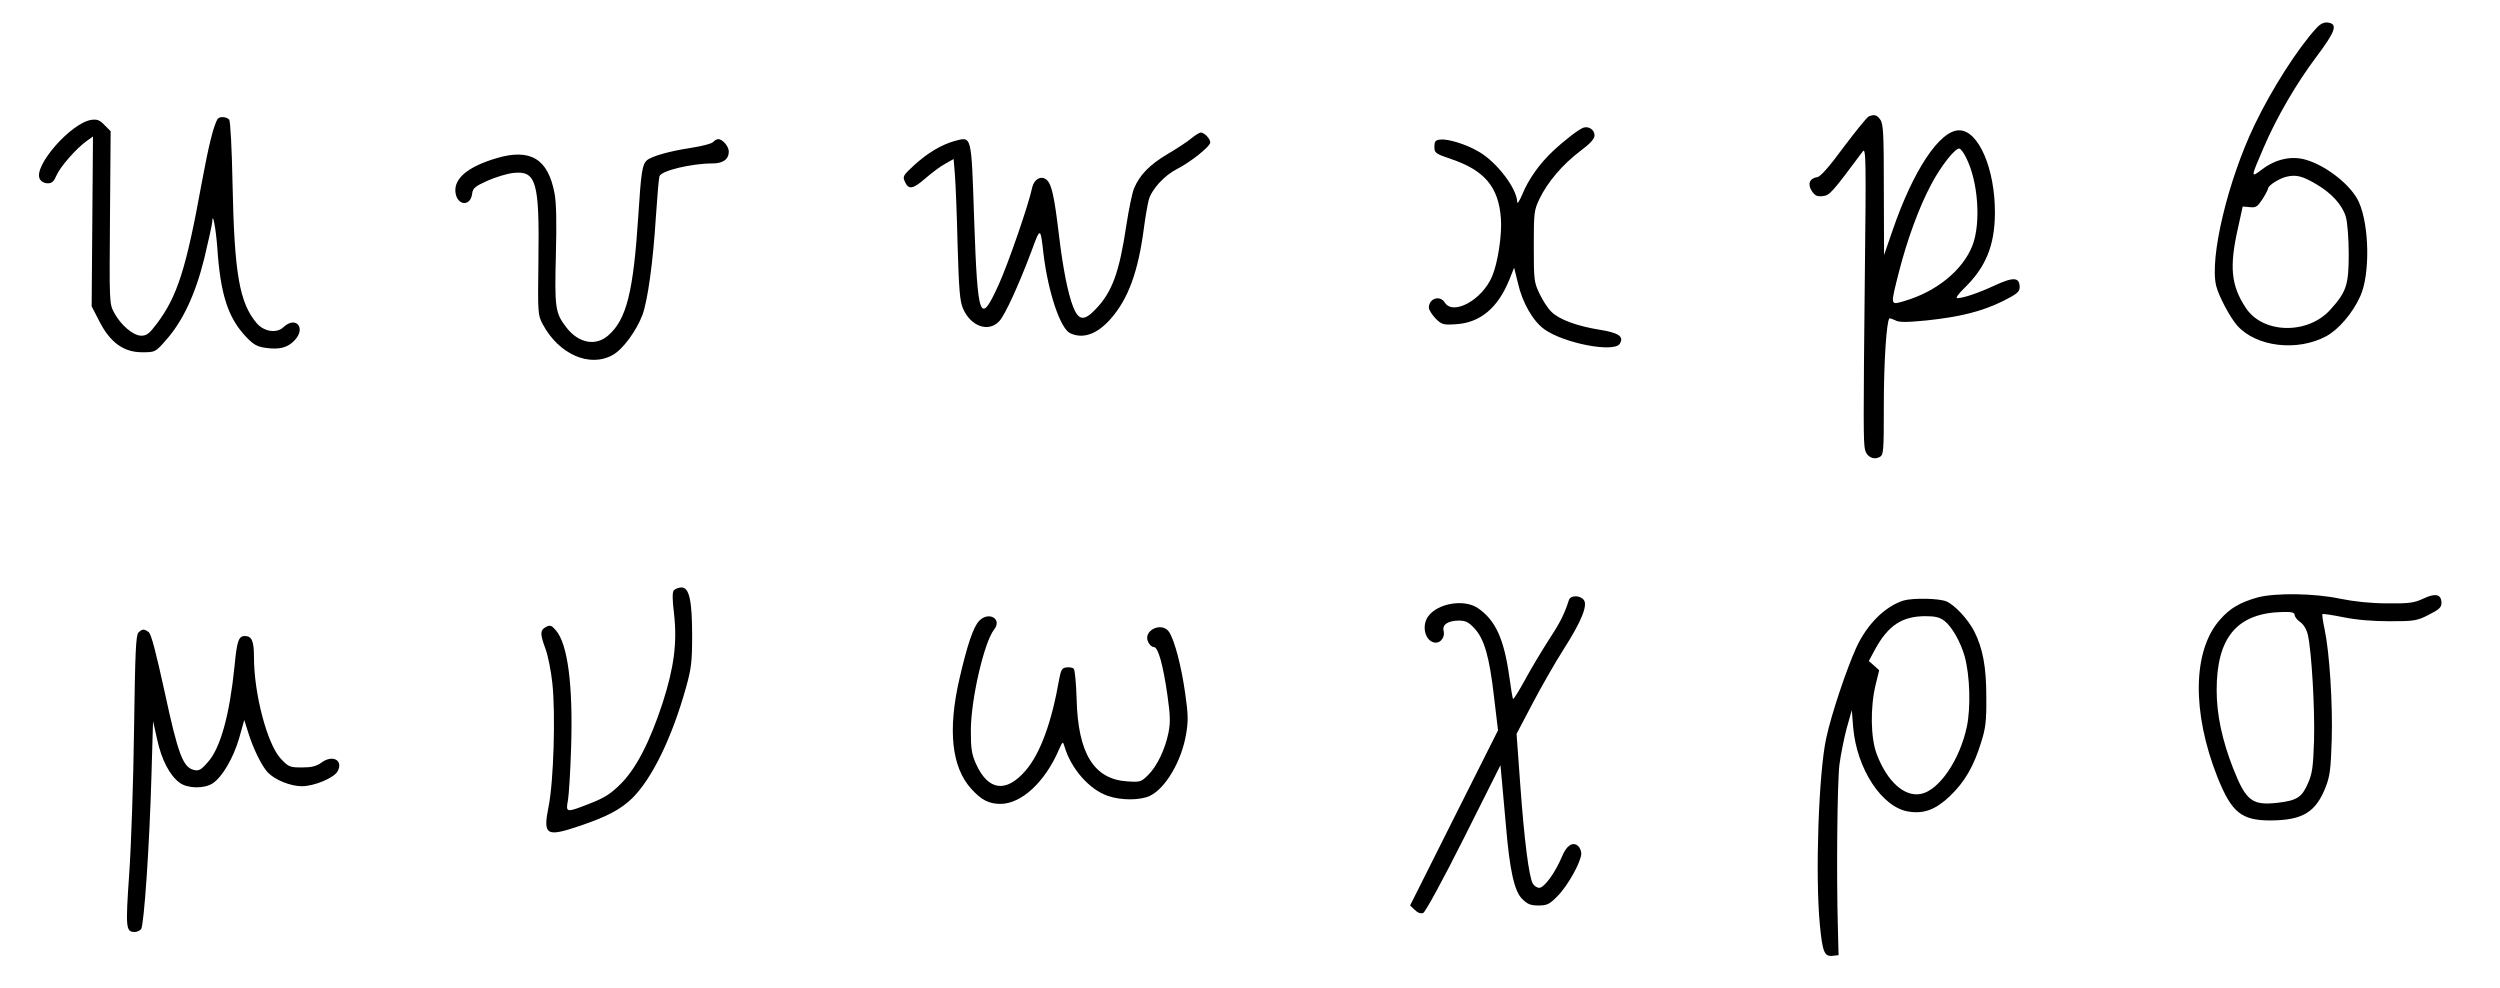
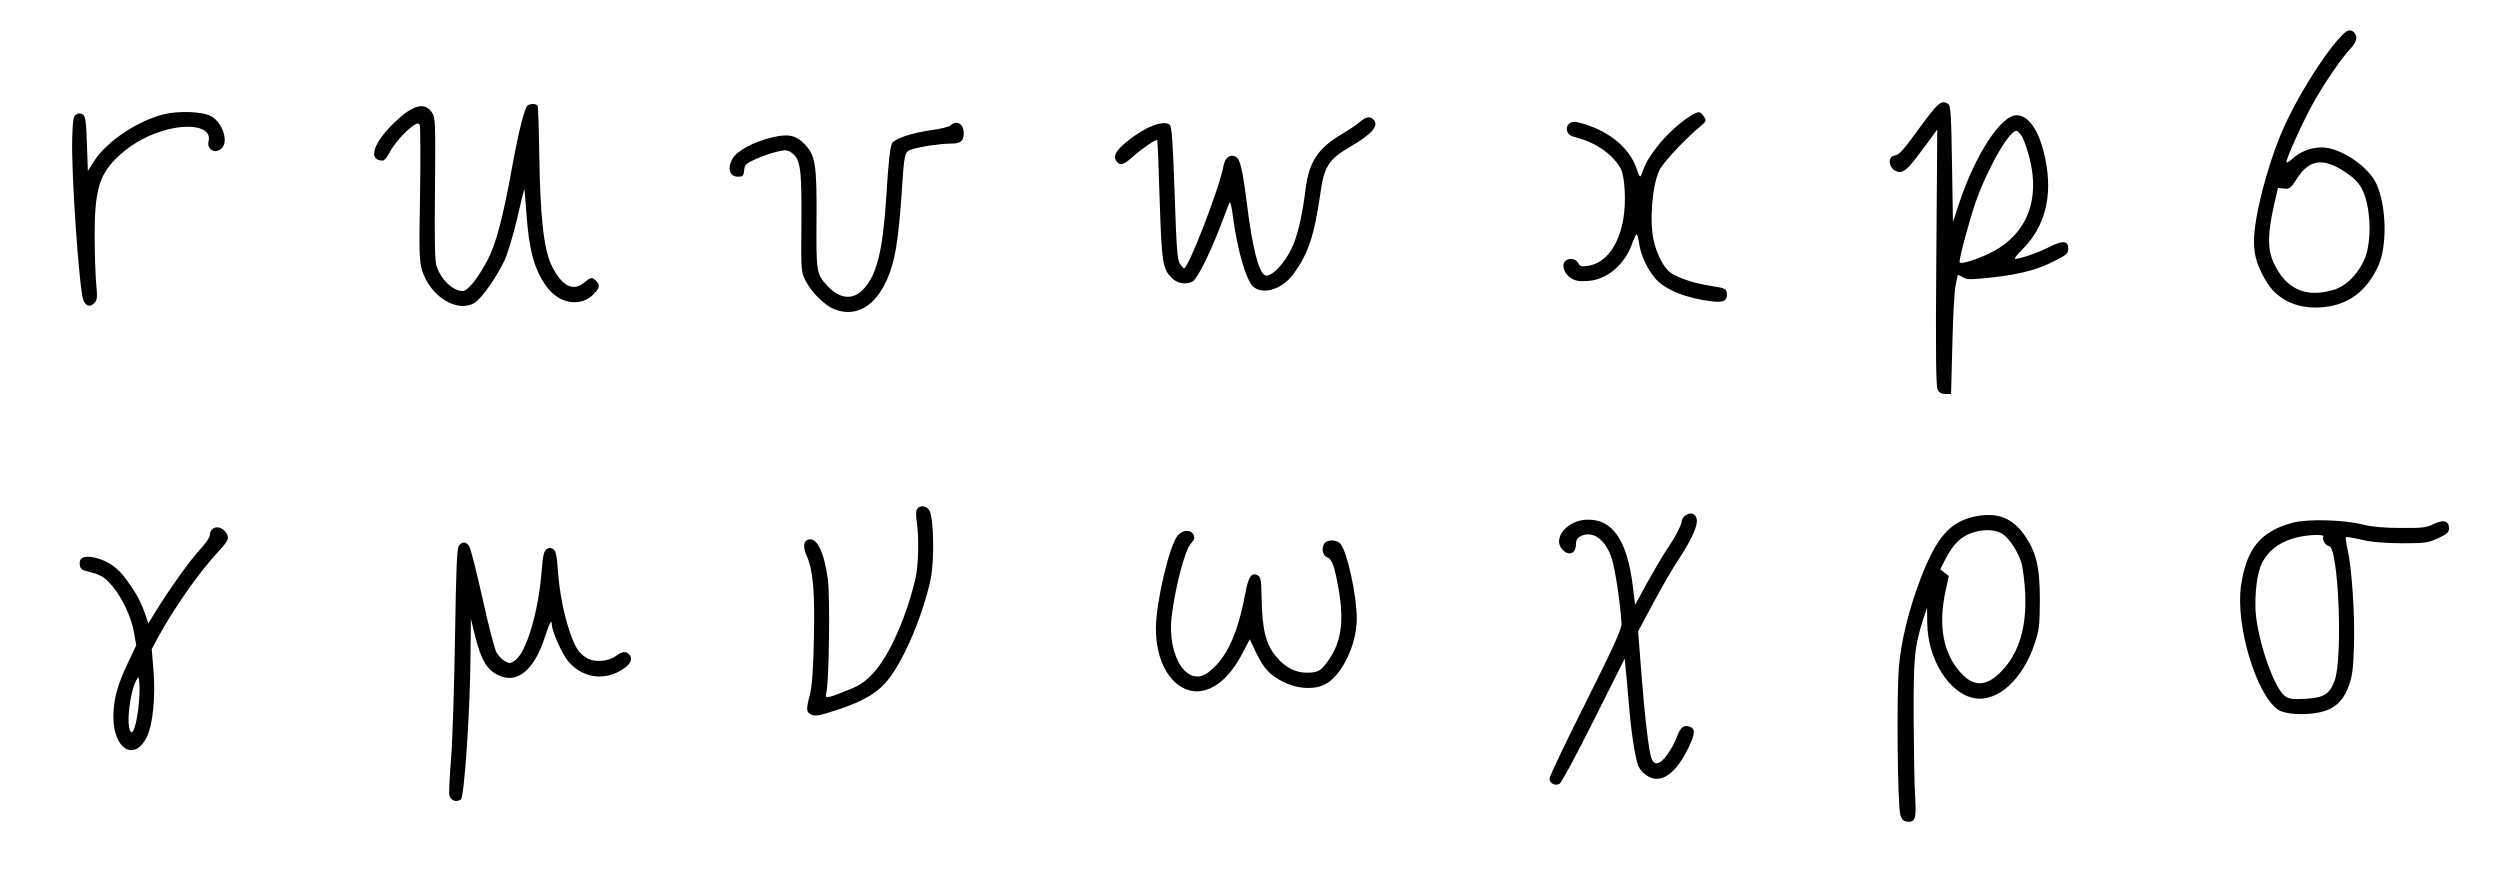
- <svg xmlns="http://www.w3.org/2000/svg" version="1.0" width="1132pt" height="447pt" viewBox="0 0 1132 447" preserveAspectRatio="xMidYMid meet">
-   <g transform="translate(0,447) scale(0.1,-0.1)" fill="#000000" stroke="none">
-     <path d="M10489 4343 c-85 -92 -204 -279 -280 -438 -122 -254 -205 -604 -174 -730 12 -47 62 -141 95 -179 86 -97 273 -119 404 -48 56 31 118 103 153 180 45 97 42 320 -6 427 -33 74 -144 163 -238 191 -65 20 -138 4 -199 -42 -54 -41 -54 -41 6 98 59 138 148 290 238 410 88 117 99 150 52 156 -17 2 -34 -6 -51 -25z m-1 -707 c69 -40 118 -94 134 -148 7 -24 13 -97 13 -168 0 -140 -10 -171 -83 -252 -102 -114 -306 -110 -383 8 -67 101 -75 186 -36 359 l22 100 32 -3 c28 -3 35 2 58 37 14 22 25 44 25 48 1 14 52 46 84 53 43 10 72 3 134 -34z" />
-     <path d="M8462 3943 c-8 -3 -58 -65 -113 -138 -66 -90 -106 -135 -120 -137 -35 -5 -46 -31 -25 -63 14 -21 24 -26 49 -23 32 3 42 15 182 203 14 18 15 -45 9 -560 -7 -665 -7 -761 1 -792 7 -31 39 -47 65 -33 19 10 20 21 20 240 0 188 12 373 25 388 2 2 13 -2 26 -8 17 -10 49 -10 142 -1 152 16 252 41 347 88 62 31 75 42 75 62 0 46 -27 48 -112 9 -75 -35 -143 -58 -171 -58 -8 0 6 20 31 44 99 96 139 194 140 341 1 200 -74 375 -162 375 -88 0 -208 -181 -301 -452 l-39 -113 -1 295 c0 251 -2 299 -16 318 -15 22 -27 25 -52 15z m439 -184 c56 -106 70 -299 30 -401 -43 -111 -163 -209 -308 -251 -65 -19 -64 -24 -24 134 36 141 90 290 145 393 44 84 111 169 129 163 6 -2 19 -19 28 -38z" />
-     <path d="M985 3931 c-18 -31 -40 -118 -71 -286 -71 -392 -111 -518 -205 -642 -32 -43 -45 -53 -69 -53 -37 0 -93 48 -123 104 -22 40 -22 46 -19 431 l3 391 -28 28 c-22 23 -34 27 -61 23 -93 -16 -262 -210 -232 -267 6 -12 21 -20 36 -20 19 0 28 8 40 36 16 38 90 123 137 156 l28 20 -3 -384 -3 -385 35 -68 c49 -96 110 -140 193 -140 59 0 60 0 106 52 78 87 135 208 176 373 19 79 35 153 36 164 1 53 16 -24 23 -116 14 -212 49 -318 131 -404 32 -34 50 -44 87 -49 62 -9 100 0 132 34 53 56 6 112 -50 60 -31 -30 -89 -21 -122 18 -78 92 -101 226 -109 628 -3 163 -10 285 -15 293 -12 14 -44 16 -53 3z" />
-     <path d="M7170 3892 c-21 -7 -87 -58 -138 -106 -61 -57 -111 -128 -138 -194 -13 -31 -24 -48 -24 -37 -1 61 -93 182 -174 228 -55 33 -139 59 -173 55 -24 -2 -28 -8 -28 -33 0 -27 4 -31 75 -55 152 -51 216 -127 226 -269 6 -72 -14 -203 -40 -263 -45 -106 -176 -178 -214 -118 -22 35 -72 19 -72 -23 0 -10 14 -32 30 -49 29 -28 34 -30 94 -26 108 7 188 73 240 201 l22 55 17 -69 c20 -89 68 -173 120 -210 87 -63 314 -107 341 -66 21 33 -4 50 -91 64 -101 16 -183 46 -218 81 -16 15 -40 52 -54 82 -25 52 -26 63 -26 215 0 151 1 163 26 215 36 75 104 155 183 215 47 35 66 56 66 72 0 25 -26 43 -50 35z" />
-     <path d="M5395 3844 c-16 -14 -65 -46 -109 -72 -81 -48 -126 -95 -151 -155 -8 -19 -24 -95 -35 -168 -32 -213 -64 -301 -139 -379 -52 -55 -77 -52 -102 11 -24 63 -45 168 -64 324 -21 176 -33 230 -55 250 -24 22 -57 5 -66 -33 -15 -75 -110 -349 -152 -441 -85 -187 -95 -159 -111 294 -13 388 -10 377 -87 357 -61 -17 -124 -54 -187 -112 -48 -45 -51 -49 -39 -74 16 -36 36 -33 94 18 27 23 66 53 87 64 l39 22 6 -73 c3 -39 9 -182 12 -317 6 -201 10 -252 24 -286 35 -82 116 -111 165 -58 26 28 89 166 146 318 40 109 40 109 54 -14 21 -173 76 -338 121 -359 59 -27 122 -4 183 65 80 91 125 214 151 414 6 47 16 102 21 123 13 49 70 112 129 142 61 31 150 102 150 120 0 17 -27 45 -43 45 -7 -1 -25 -12 -42 -26z" />
-     <path d="M3228 3826 c-8 -7 -51 -18 -96 -25 -99 -15 -181 -38 -203 -57 -21 -19 -26 -52 -39 -254 -22 -341 -53 -467 -136 -539 -57 -50 -135 -35 -190 37 -50 65 -53 88 -47 327 4 145 2 240 -6 279 -29 157 -109 205 -262 160 -128 -38 -192 -90 -187 -152 6 -64 69 -70 76 -8 3 24 14 33 70 58 36 16 89 32 117 35 103 11 118 -40 113 -394 -3 -244 -3 -249 20 -292 73 -136 213 -197 317 -138 46 26 106 108 134 181 24 66 48 238 61 446 6 91 13 173 16 182 8 25 144 58 241 58 47 0 73 19 73 54 0 23 -28 56 -48 56 -6 0 -17 -6 -24 -14z" />
-     <path d="M3051 1797 c-7 -10 -7 -39 1 -106 15 -130 0 -244 -52 -405 -57 -174 -120 -297 -190 -366 -44 -44 -72 -62 -138 -88 -110 -43 -111 -43 -100 16 4 26 11 133 14 237 9 283 -15 468 -69 531 -20 23 -26 25 -45 15 -27 -14 -27 -32 -2 -99 11 -29 25 -99 31 -155 15 -138 6 -446 -17 -559 -26 -130 -11 -139 137 -89 128 43 190 76 243 128 90 90 179 274 242 499 24 86 28 117 28 234 0 161 -13 220 -48 220 -13 0 -28 -6 -35 -13z" />
-     <path d="M10223 1765 c-79 -22 -126 -49 -171 -101 -124 -140 -128 -418 -11 -714 64 -159 108 -195 240 -195 146 1 205 37 250 152 19 49 23 83 27 212 5 165 -10 396 -32 501 -8 36 -12 67 -10 69 3 3 45 -4 96 -14 59 -12 132 -18 209 -18 110 0 123 2 176 29 46 23 58 34 58 53 0 40 -26 47 -81 21 -43 -20 -64 -23 -164 -22 -75 0 -149 8 -214 21 -116 25 -293 27 -373 6z m167 -79 c0 -8 11 -23 26 -33 15 -11 29 -34 34 -58 17 -74 32 -335 28 -478 -4 -121 -8 -150 -28 -195 -27 -62 -50 -77 -137 -87 -115 -13 -143 8 -201 155 -50 128 -75 244 -75 355 0 240 93 350 301 354 39 1 52 -3 52 -13z" />
-     <path d="M7104 1753 c-21 -66 -42 -106 -92 -182 -31 -48 -79 -128 -106 -178 -28 -51 -52 -90 -55 -88 -2 3 -10 49 -17 102 -24 171 -63 256 -143 310 -63 42 -183 21 -225 -39 -32 -46 -10 -118 36 -118 23 0 41 27 35 52 -8 29 18 47 67 48 32 0 45 -6 72 -35 45 -48 68 -128 89 -311 l18 -151 -199 -396 -199 -397 21 -20 c13 -13 27 -18 38 -14 10 4 86 143 184 338 l166 331 7 -75 c4 -41 12 -131 18 -200 17 -202 38 -295 73 -330 24 -24 38 -30 74 -30 39 0 50 5 87 43 46 46 107 156 107 192 0 13 -7 28 -15 35 -24 20 -52 2 -73 -50 -30 -72 -80 -140 -102 -140 -11 0 -24 9 -30 20 -17 32 -38 194 -56 443 l-17 234 73 139 c40 76 103 186 140 244 80 125 111 200 91 224 -18 22 -60 21 -67 -1z" />
-     <path d="M8620 1751 c-84 -26 -166 -107 -215 -214 -44 -97 -113 -302 -136 -410 -34 -156 -50 -617 -29 -841 12 -128 21 -148 58 -144 l27 3 -3 120 c-7 241 -3 662 7 743 6 46 21 120 33 165 l23 82 6 -77 c16 -190 131 -365 252 -383 70 -11 123 10 187 71 65 62 108 135 141 244 20 63 24 96 23 205 0 136 -16 220 -55 297 -28 54 -88 119 -126 135 -34 14 -151 16 -193 4z m184 -92 c35 -27 74 -97 92 -161 24 -87 28 -232 10 -318 -32 -152 -127 -290 -209 -305 -74 -14 -152 56 -199 180 -28 73 -30 213 -5 315 l16 65 -23 21 -24 21 29 54 c59 107 121 148 225 149 47 0 67 -5 88 -21z" />
-     <path d="M4433 1658 c-26 -28 -53 -107 -89 -263 -53 -231 -35 -399 54 -497 45 -50 80 -68 132 -68 95 0 202 99 265 246 17 38 18 38 25 14 29 -100 113 -196 197 -224 60 -21 146 -20 189 0 72 34 145 159 165 282 10 59 9 90 -5 186 -17 120 -47 235 -72 274 -33 50 -123 6 -94 -47 6 -12 17 -21 25 -21 19 0 41 -78 61 -217 13 -91 14 -125 5 -170 -15 -75 -51 -151 -92 -192 -32 -32 -36 -33 -96 -29 -150 10 -222 127 -228 372 -2 71 -8 133 -13 138 -5 5 -20 8 -33 6 -20 -2 -25 -11 -33 -53 -34 -196 -85 -335 -151 -413 -89 -104 -171 -93 -226 30 -20 45 -23 69 -23 153 1 141 60 396 105 454 39 49 -25 85 -68 39z" />
-     <path d="M627 1606 c-12 -12 -15 -89 -20 -438 -3 -233 -13 -528 -22 -656 -17 -245 -15 -262 25 -262 10 0 23 6 29 13 13 17 38 376 47 702 l7 240 19 -85 c20 -91 56 -160 101 -194 36 -27 112 -28 150 -3 43 28 94 115 120 205 l23 82 18 -57 c22 -72 61 -151 88 -180 32 -34 103 -63 155 -63 56 0 146 38 162 68 26 49 -22 76 -72 40 -25 -18 -45 -23 -90 -23 -55 0 -60 2 -96 40 -61 66 -121 293 -121 459 0 74 -10 96 -41 96 -29 0 -36 -22 -47 -136 -22 -218 -63 -370 -120 -434 -32 -37 -42 -42 -65 -36 -48 12 -71 71 -131 351 -40 182 -61 264 -73 273 -21 15 -28 15 -46 -2z" />
+ <svg xmlns="http://www.w3.org/2000/svg" version="1.0" width="1323pt" height="469pt" viewBox="0 0 1323 469" preserveAspectRatio="xMidYMid meet">
+   <g transform="translate(0,469) scale(0.1,-0.1)" fill="#000000" stroke="none">
+     <path d="M12384 4493 c-94 -102 -233 -327 -305 -493 -81 -188 -150 -456 -151 -585 -1 -79 21 -145 72 -225 64 -100 188 -146 328 -121 117 21 201 91 258 214 47 105 44 309 -8 430 -41 95 -193 197 -292 197 -57 0 -117 -24 -158 -63 -16 -14 -28 -21 -28 -14 1 24 90 220 144 316 60 106 150 238 197 286 31 33 37 63 17 83 -20 20 -39 14 -74 -25z m2 -698 c89 -53 120 -93 140 -182 24 -108 16 -240 -19 -308 -38 -76 -96 -131 -158 -149 -147 -44 -253 4 -317 144 -32 69 -32 151 0 295 l23 100 32 -3 c30 -3 35 1 68 52 61 96 129 111 231 51z" />
+     <path d="M10240 4119 c-16 -18 -64 -80 -107 -140 -59 -81 -84 -109 -103 -111 -52 -6 -30 -88 24 -88 27 0 53 27 136 140 l62 85 -5 -677 c-4 -505 -2 -682 7 -700 8 -16 20 -23 41 -23 l30 0 7 265 c3 146 11 285 17 310 5 25 10 48 11 53 0 4 11 0 25 -9 21 -14 37 -14 132 -5 162 17 254 40 346 85 75 38 82 43 82 71 0 42 -29 44 -102 7 -56 -29 -153 -62 -179 -62 -7 0 11 24 41 53 118 119 159 280 119 475 -30 147 -86 232 -153 232 -82 0 -219 -211 -303 -465 l-33 -100 -5 308 c-4 259 -7 309 -20 317 -25 16 -40 11 -70 -21z m463 -156 c9 -17 27 -68 38 -113 55 -218 -15 -395 -192 -490 -77 -41 -179 -73 -179 -57 0 29 52 221 85 317 64 182 183 389 219 377 6 -2 19 -17 29 -34z" />
+     <path d="M2793 4132 c-17 -11 -47 -131 -83 -327 -49 -270 -86 -410 -132 -495 -50 -94 -103 -160 -129 -160 -53 0 -115 60 -139 133 -9 28 -11 137 -8 410 3 343 2 375 -15 400 -38 58 -98 44 -191 -43 -120 -112 -153 -210 -70 -210 7 0 23 18 34 40 24 47 80 111 123 142 24 17 31 18 38 7 4 -8 5 -171 2 -364 -6 -318 -4 -356 11 -407 44 -138 185 -225 277 -171 36 21 119 139 159 225 16 35 46 133 66 218 19 85 37 156 38 158 2 1 6 -45 10 -104 14 -212 41 -318 108 -410 66 -92 179 -111 248 -42 34 33 37 50 14 72 -21 21 -27 20 -62 -9 -59 -50 -119 -19 -172 88 -42 87 -61 253 -66 580 -2 142 -6 262 -9 267 -7 12 -35 13 -52 2z" />
+     <path d="M866 4085 c-141 -36 -300 -143 -367 -246 l-34 -54 -5 144 c-4 123 -8 145 -22 155 -13 8 -23 8 -35 0 -15 -9 -18 -30 -21 -130 -5 -184 37 -794 59 -852 12 -32 37 -39 58 -16 16 17 17 30 10 104 -4 47 -8 157 -8 245 -1 238 22 324 111 414 65 66 152 119 245 147 147 46 265 21 247 -52 -12 -46 37 -72 70 -38 36 36 4 134 -55 168 -44 26 -172 31 -253 11z" />
+     <path d="M8950 4079 c-61 -37 -137 -107 -186 -172 -42 -56 -57 -83 -78 -142 -6 -16 -11 -10 -25 32 -39 116 -157 209 -312 246 -37 9 -64 -13 -56 -45 5 -20 17 -28 53 -37 101 -26 192 -91 231 -164 22 -42 29 -175 14 -263 -24 -145 -95 -238 -189 -251 -34 -5 -42 -2 -51 16 -13 24 -53 28 -70 7 -18 -22 -2 -66 33 -88 24 -15 44 -18 88 -15 101 6 195 85 235 197 10 28 21 50 24 50 4 0 9 -21 13 -47 8 -61 44 -139 87 -188 52 -59 164 -104 300 -120 61 -8 83 5 77 47 -3 20 -12 24 -84 35 -92 14 -180 44 -219 74 -33 27 -69 99 -84 167 -23 108 -7 292 31 372 20 41 135 164 217 232 31 26 32 29 19 50 -20 30 -28 31 -68 7z" />
+     <path d="M7197 4045 c-15 -13 -58 -42 -95 -64 -127 -75 -175 -147 -193 -293 -14 -115 -35 -213 -59 -278 -36 -97 -118 -190 -155 -177 -33 13 -67 143 -95 369 -25 197 -37 246 -61 259 -29 15 -56 -5 -64 -48 -21 -117 -186 -543 -209 -543 -3 0 -13 11 -22 25 -14 21 -18 81 -28 376 -10 284 -15 352 -27 360 -36 24 -131 -13 -224 -89 -61 -49 -77 -80 -55 -108 19 -22 36 -17 88 29 49 44 121 92 126 86 2 -2 8 -146 13 -319 11 -340 16 -366 69 -415 29 -27 71 -32 105 -15 24 13 88 140 144 284 23 61 46 120 50 131 6 14 12 -11 21 -80 23 -172 70 -332 107 -363 53 -44 153 -12 211 67 79 107 111 204 142 418 21 152 43 188 157 255 119 69 157 114 125 146 -18 18 -40 14 -71 -13z" />
+     <path d="M5030 4026 c-8 -7 -55 -19 -104 -25 -100 -14 -192 -45 -205 -69 -11 -22 -19 -92 -31 -287 -19 -290 -51 -415 -126 -491 -54 -53 -123 -45 -185 23 -58 62 -60 70 -58 350 2 293 -6 341 -63 400 -45 47 -86 56 -167 37 -102 -23 -192 -72 -216 -116 -27 -50 -13 -93 30 -93 27 0 30 4 33 33 3 31 9 36 65 62 34 15 85 32 112 38 43 10 53 9 75 -7 46 -34 53 -82 51 -368 -2 -260 -2 -262 23 -310 30 -59 98 -127 148 -148 153 -63 286 65 329 318 11 60 23 182 29 270 15 238 16 244 54 256 45 15 153 31 207 31 53 0 69 13 69 55 0 50 -38 72 -70 41z" />
+     <path d="M4852 1994 c-5 -8 -5 -37 -1 -62 13 -78 10 -233 -6 -302 -48 -205 -139 -411 -223 -501 -41 -45 -69 -64 -125 -87 -40 -17 -85 -34 -101 -38 -28 -7 -29 -6 -22 27 14 68 19 504 7 594 -20 146 -60 226 -105 209 -25 -10 -27 -38 -7 -85 34 -77 44 -191 38 -442 -3 -164 -10 -250 -21 -292 -21 -82 -20 -94 9 -107 21 -10 43 -5 140 27 138 45 215 92 271 166 85 111 182 346 220 529 18 92 16 301 -5 353 -12 31 -54 38 -69 11z" />
+     <path d="M8922 1964 c-12 -8 -22 -22 -22 -30 0 -20 -35 -88 -82 -156 -21 -32 -67 -110 -102 -173 l-63 -116 -12 98 c-15 125 -43 216 -85 274 -40 55 -87 79 -153 79 -109 0 -192 -101 -133 -160 35 -35 70 -19 70 32 0 18 7 31 22 39 64 35 134 -14 167 -115 18 -54 48 -252 52 -346 2 -27 -39 -117 -189 -417 -106 -211 -192 -392 -192 -403 0 -25 30 -41 53 -28 10 5 91 156 181 336 l164 327 5 -55 c4 -30 11 -119 18 -197 6 -78 19 -183 29 -234 15 -80 22 -97 49 -121 74 -66 159 -20 232 126 41 83 43 110 9 121 -30 10 -48 -5 -66 -55 -9 -26 -32 -68 -51 -94 -38 -53 -68 -60 -83 -20 -15 37 -37 231 -55 466 l-16 207 82 153 c45 84 104 186 131 226 60 89 98 168 98 204 0 36 -29 52 -58 32z" />
+     <path d="M10469 1960 c-144 -24 -218 -104 -306 -334 -61 -160 -103 -330 -114 -467 -13 -147 -7 -740 8 -784 7 -21 17 -31 35 -33 43 -5 50 16 43 130 -4 57 -7 242 -8 413 -1 327 4 384 52 532 l19 58 1 -85 c3 -191 118 -372 250 -395 123 -21 255 99 318 288 25 75 27 96 28 232 0 178 -19 255 -85 348 -61 84 -135 114 -241 97z m129 -96 c34 -22 80 -92 98 -148 9 -28 18 -101 21 -162 9 -181 -31 -316 -122 -413 -80 -85 -149 -89 -219 -11 -93 103 -120 249 -80 433 l17 79 -22 17 -23 18 25 50 c49 96 96 136 180 153 49 9 93 4 125 -16z" />
+     <path d="M12130 1923 c-169 -46 -243 -139 -271 -336 -28 -207 79 -567 194 -651 35 -26 139 -33 221 -16 79 16 127 60 157 143 17 49 23 91 26 204 6 161 -11 416 -33 512 -8 35 -12 66 -10 68 2 3 40 -3 83 -13 54 -13 119 -18 213 -19 126 0 139 2 193 27 47 22 57 31 57 52 0 40 -29 48 -81 23 -38 -19 -60 -22 -174 -21 -89 0 -152 6 -200 18 -105 26 -294 31 -375 9z m165 -73 c-8 -14 13 -50 30 -50 50 0 75 -597 29 -714 -27 -71 -56 -88 -153 -94 -65 -4 -86 -1 -107 13 -52 34 -131 246 -154 414 -11 83 -1 210 21 269 30 80 97 134 194 158 62 15 148 18 140 4z" />
+     <path d="M1122 1888 c-7 -7 -12 -21 -12 -32 0 -10 -22 -42 -48 -70 -52 -55 -162 -209 -233 -323 l-44 -72 -16 47 c-23 66 -44 107 -96 179 -48 68 -101 106 -172 122 -57 13 -83 0 -79 -37 3 -23 10 -29 49 -38 63 -16 82 -27 124 -76 52 -62 101 -166 114 -245 l12 -68 -45 -95 c-56 -118 -76 -194 -76 -285 0 -170 112 -237 177 -105 32 65 47 216 35 355 l-9 110 35 65 c83 152 216 342 314 447 47 51 58 68 53 86 -13 41 -58 60 -83 35z m-390 -947 c-12 -94 -29 -142 -42 -121 -23 37 -2 213 33 273 11 20 12 18 15 -27 2 -26 -1 -83 -6 -125z" />
+     <path d="M6231 1854 c-44 -56 -112 -348 -114 -484 -2 -186 83 -326 203 -338 91 -8 186 66 255 201 l39 74 31 -66 c43 -90 75 -124 147 -160 69 -35 153 -42 211 -17 91 38 177 208 177 351 0 126 -51 357 -87 398 -18 20 -63 23 -81 5 -21 -21 -15 -67 11 -77 27 -10 39 -45 62 -175 28 -165 13 -273 -54 -369 -39 -57 -56 -67 -116 -67 -58 0 -113 28 -158 81 -59 68 -78 145 -81 328 -1 77 -4 96 -18 105 -34 21 -52 -5 -69 -100 -40 -212 -99 -338 -193 -411 -111 -87 -222 84 -195 299 19 153 69 344 99 378 11 13 20 27 20 31 0 46 -57 54 -89 13z" />
+     <path d="M2429 1803 c-11 -13 -15 -110 -21 -482 -4 -256 -13 -547 -21 -646 -8 -99 -12 -187 -9 -195 10 -28 36 -37 61 -21 18 12 49 472 51 761 l2 195 22 -90 c32 -129 64 -182 127 -210 98 -45 188 32 243 205 23 71 36 96 36 67 0 -36 54 -158 88 -198 79 -92 202 -105 300 -32 33 25 41 50 20 71 -17 17 -35 15 -68 -9 -41 -31 -116 -36 -157 -10 -41 26 -59 54 -88 138 -31 91 -54 206 -63 327 -5 78 -11 101 -24 110 -13 8 -23 8 -35 0 -14 -9 -20 -32 -26 -109 -17 -225 -82 -441 -144 -482 -22 -15 -28 -15 -51 -2 -14 8 -34 28 -44 45 -10 18 -44 146 -74 285 -31 140 -63 264 -70 277 -17 26 -36 28 -55 5z" />
  </g>
</svg>
